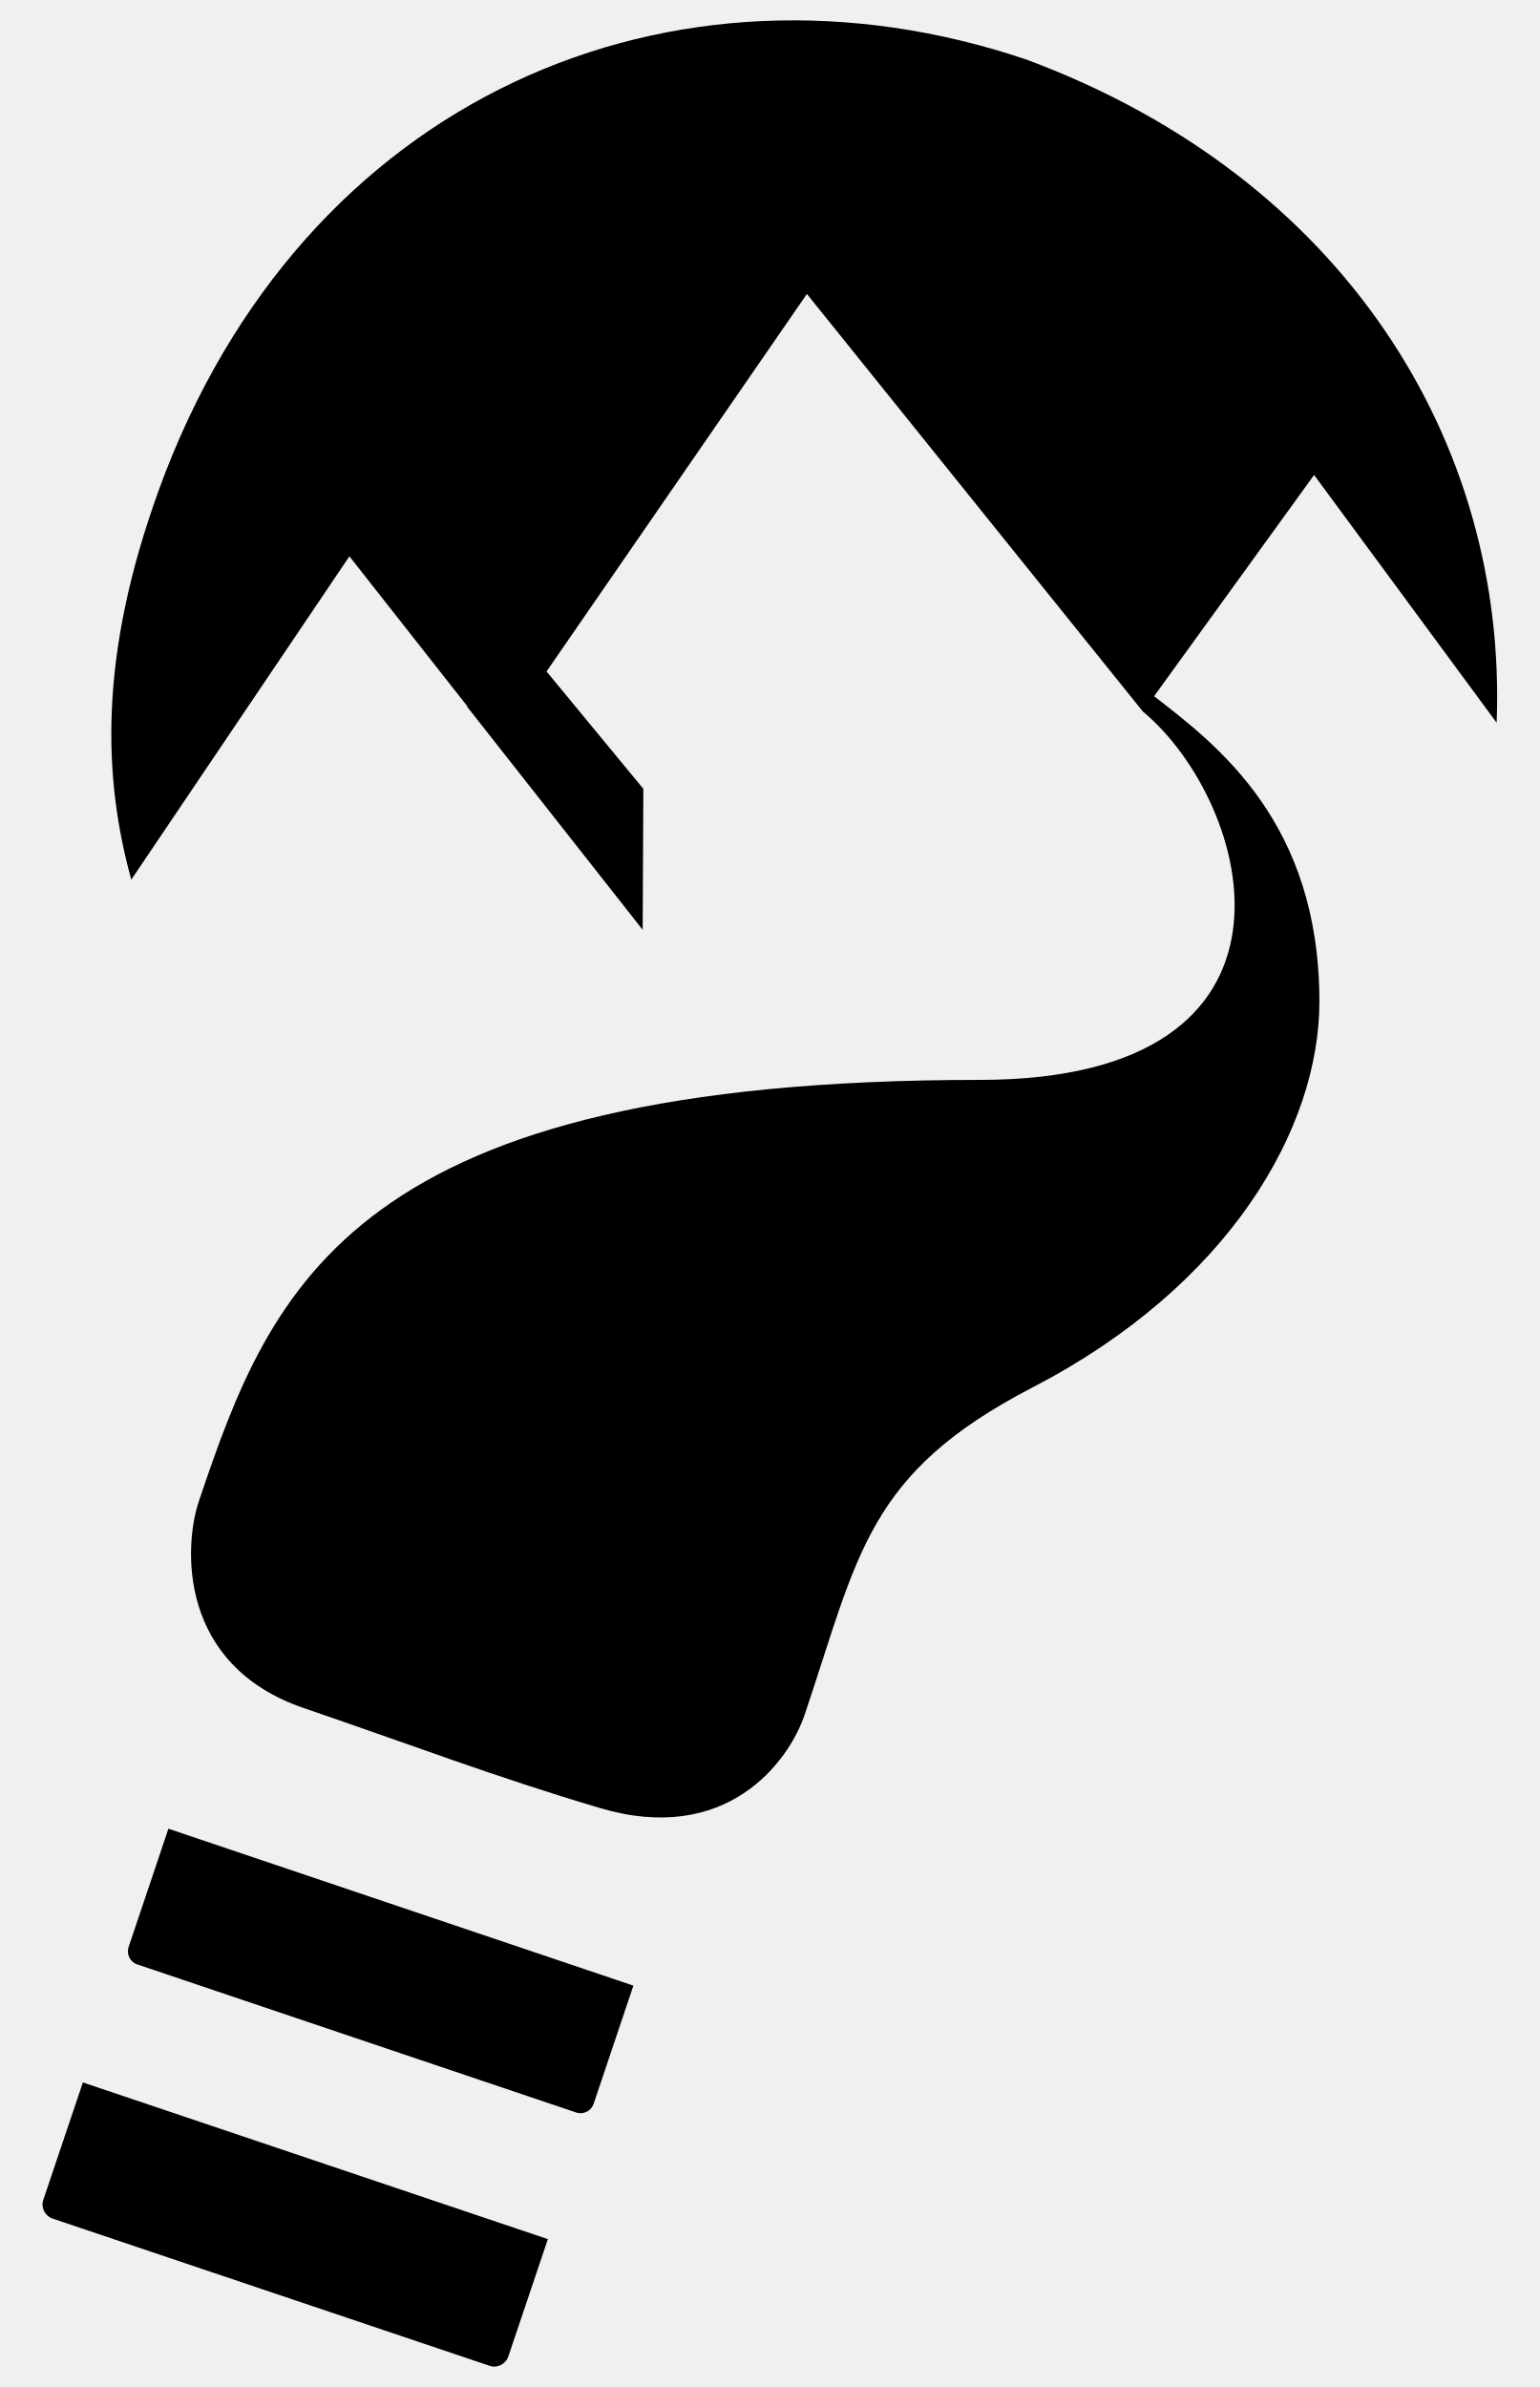
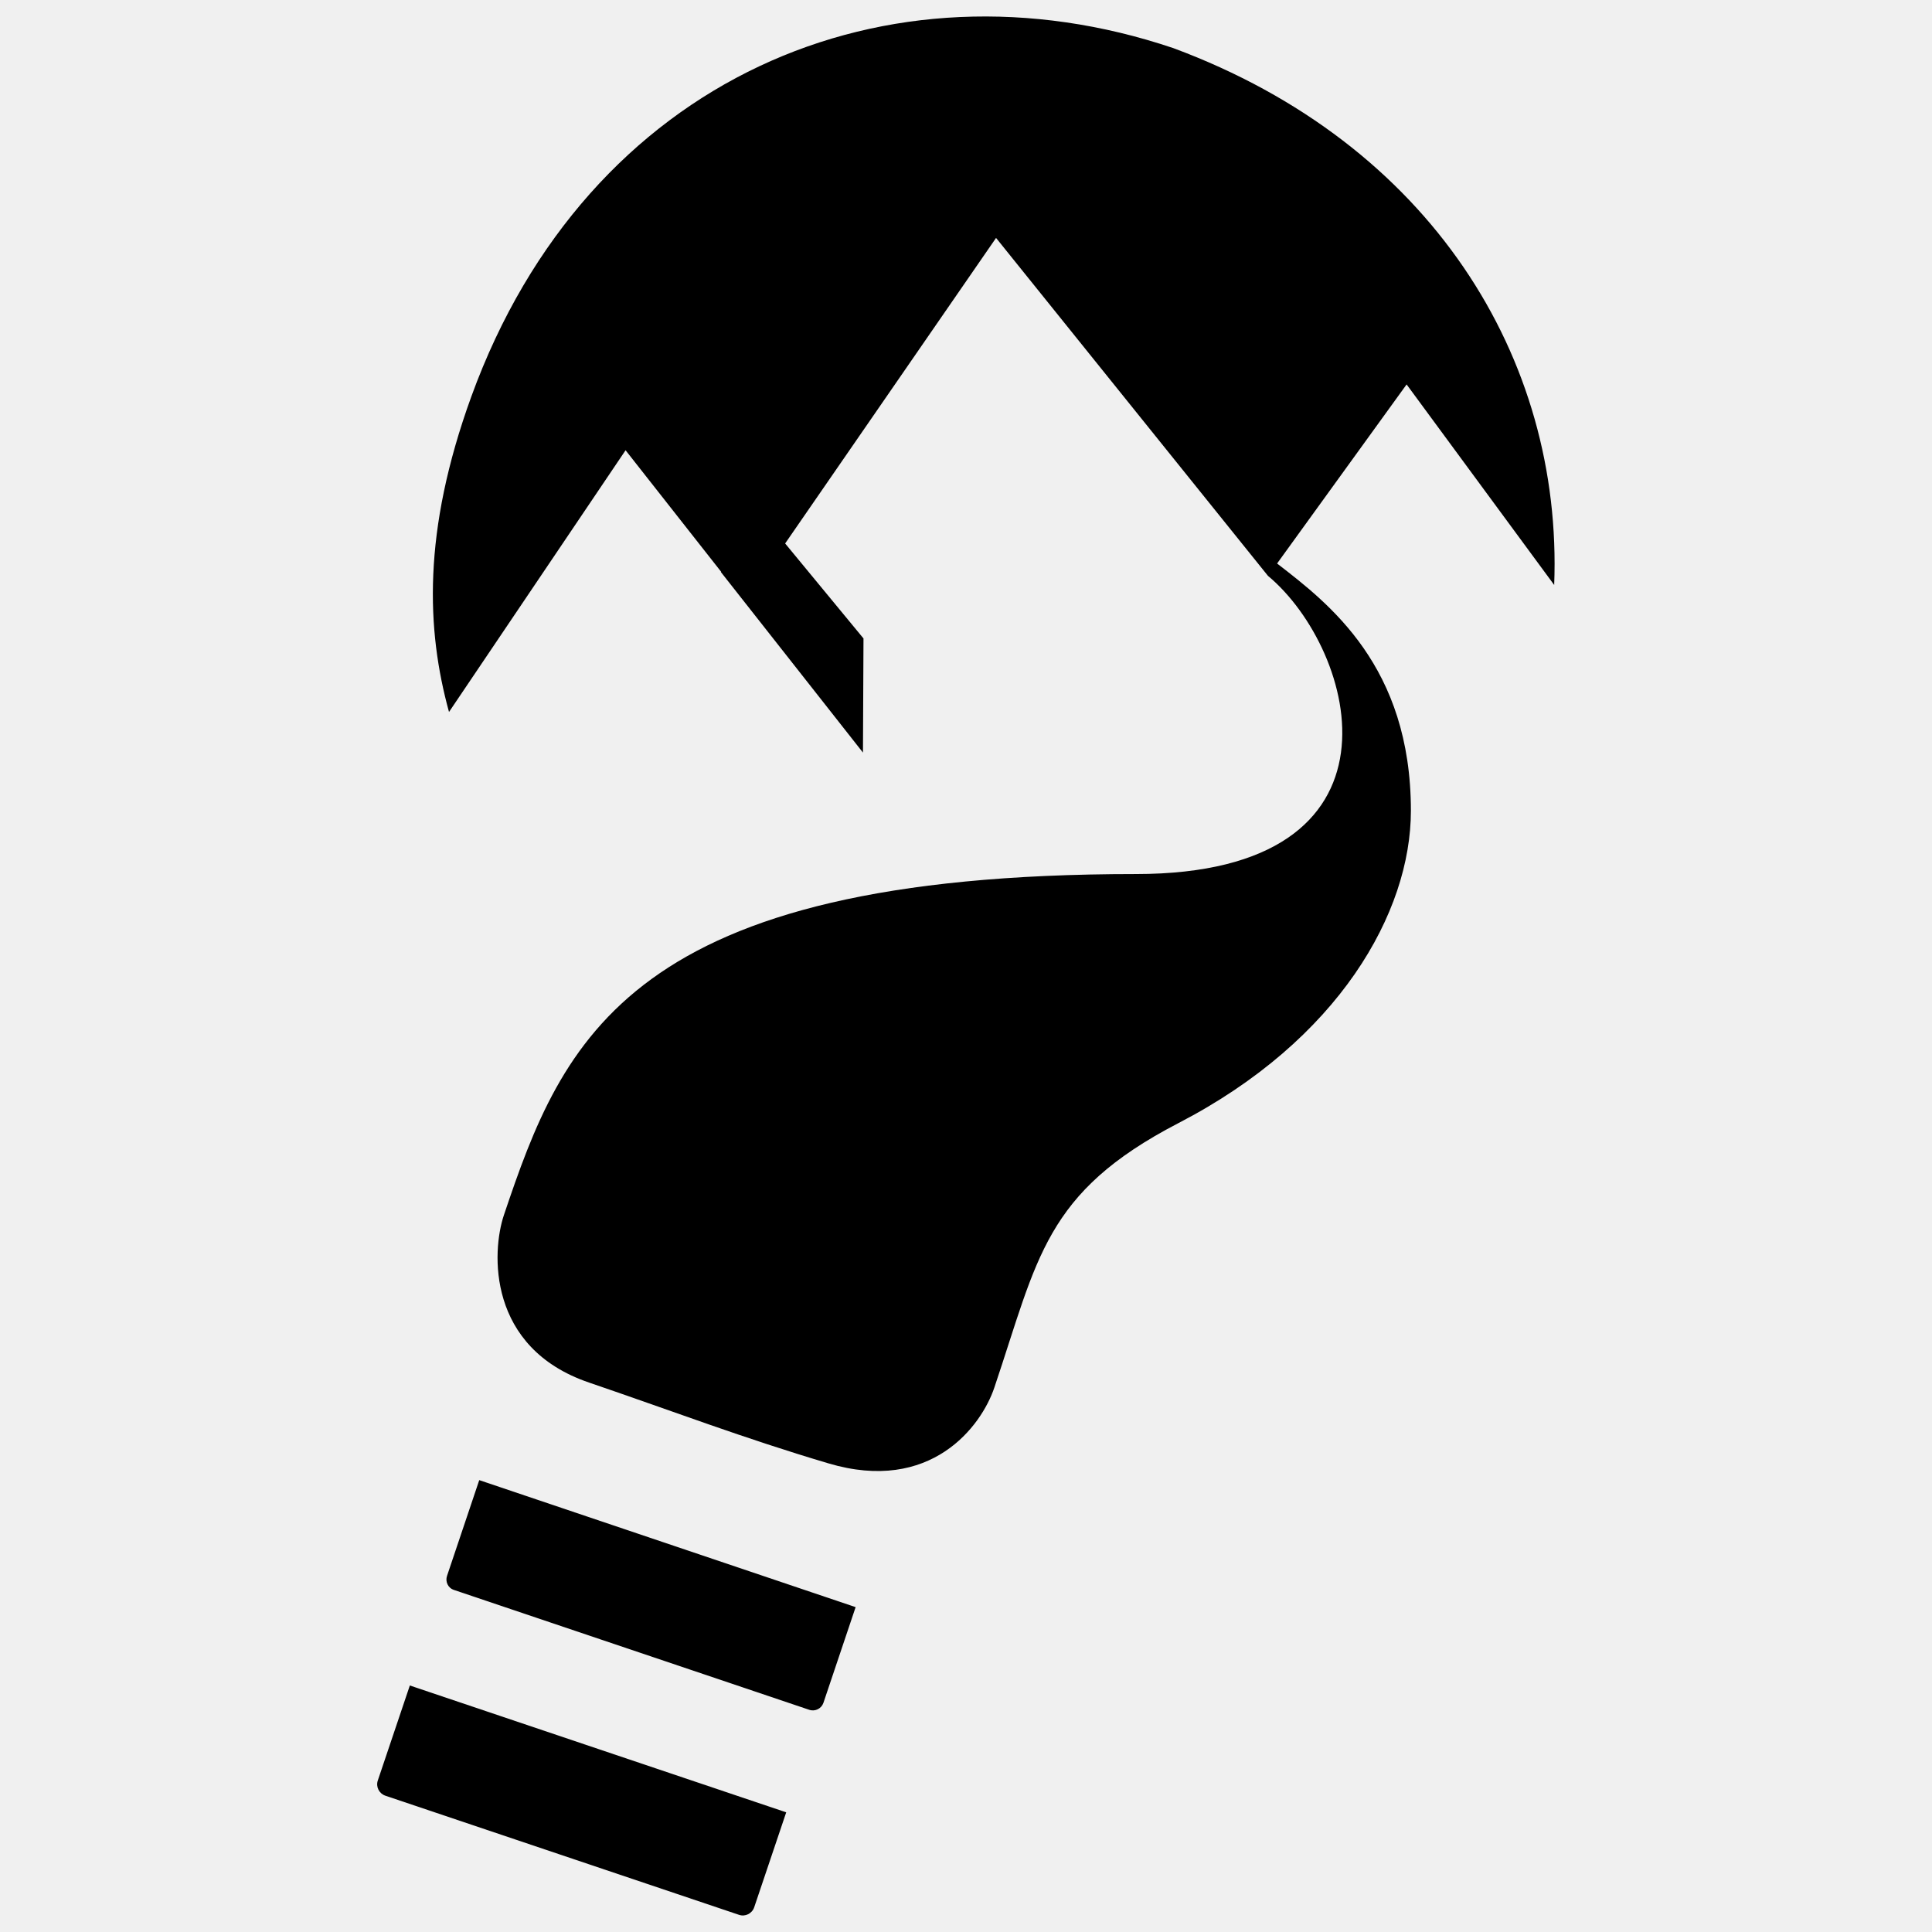
- <svg xmlns="http://www.w3.org/2000/svg" version="1.1" id="Layer_1" x="0px" y="0px" viewBox="0 0 696.7 1080" style="enable-background:new 0 0 696.7 1080;" xml:space="preserve">
+ <svg xmlns="http://www.w3.org/2000/svg" version="1.1" x="0px" y="0px" viewBox="0 0 1080 1080" style="enable-background:new 0 0 1080 1080;" xml:space="preserve">
  <style>
    path { fill: #000; }
    @media (prefers-color-scheme: dark) {
      path { fill: #fff; }
    }
  </style>
  <g>
-     <path d="M62.1,888.8l198.6,67c3.3,1.1,6.8-0.7,7.9-3.9l18-53.5L76.2,827.4l-18,53.5C57.1,884.1,58.8,887.7,62.1,888.8z" />
-     <path d="M23.8,1003.8l197.7,66.6c3.5,1.2,7.3-0.7,8.5-4.2l17.9-53.1L37.5,942.2l-17.9,53.1C18.4,998.8,20.3,1002.6,23.8,1003.8z" />
-     <path d="M677.2,327c4.9-126.8-69-246.7-212.9-300.1C305.1-26.8,136.9,42.8,71.9,221.6c-27.5,75.7-25.1,130.6-12.5,176.4l98.7-146.3   l53.4,67.9l-0.1,0.2l79.4,100.9l0.3-63.8l-43.8-53.1l117.8-170.8l152,188.9l0,0c49.9,41.6,83.5,166.7-73.9,166.7   c-283.8,0-320.3,92.9-353.2,190.6c-6.9,20.4-9.5,74.3,47.7,93.7c48.3,16.5,86.4,31.1,133.6,45.1c57.3,17.1,85.6-20.6,92.9-42.5   c24.3-72.1,28-108.8,102.7-147.6C556.8,581.4,597,510,597,453.2c0-80.8-45.8-115.8-74.8-138.2l72.4-100.1L677.2,327z" />
+     <path d="M253.8,888.8l198.6,67c3.3,1.1,6.8-0.7,7.9-3.9l18-53.5l-210.4-71l-18,53.5C248.8,884.1,250.4,887.7,253.8,888.8z" />
+     <path d="M215.4,1003.8l197.7,66.6c3.5,1.2,7.3-0.7,8.5-4.2l17.9-53.1l-210.4-70.9l-17.9,53.1C210,998.8,211.9,1002.6,215.4,1003.8z   " />
+     <path d="M868.8,327c4.9-126.8-69-246.7-212.9-300.1C496.8-26.8,328.5,42.8,263.5,221.6C236,297.3,238.4,352.2,251,398l98.7-146.3   l53.4,67.9l-0.1,0.2l79.4,100.9l0.3-63.8l-43.8-53.1L556.8,133l152,188.9l0,0c49.9,41.6,83.5,166.7-73.9,166.7   c-283.8,0-320.3,92.9-353.2,190.6c-6.9,20.4-9.5,74.3,47.7,93.7c48.3,16.5,86.4,31.1,133.6,45.1c57.3,17.1,85.6-20.6,92.9-42.5   c24.3-72.1,28-108.8,102.7-147.6c89.9-46.5,130.1-117.9,130.1-174.7c0-80.8-45.8-115.8-74.8-138.2l72.4-100.1L868.8,327z" />
  </g>
</svg>
